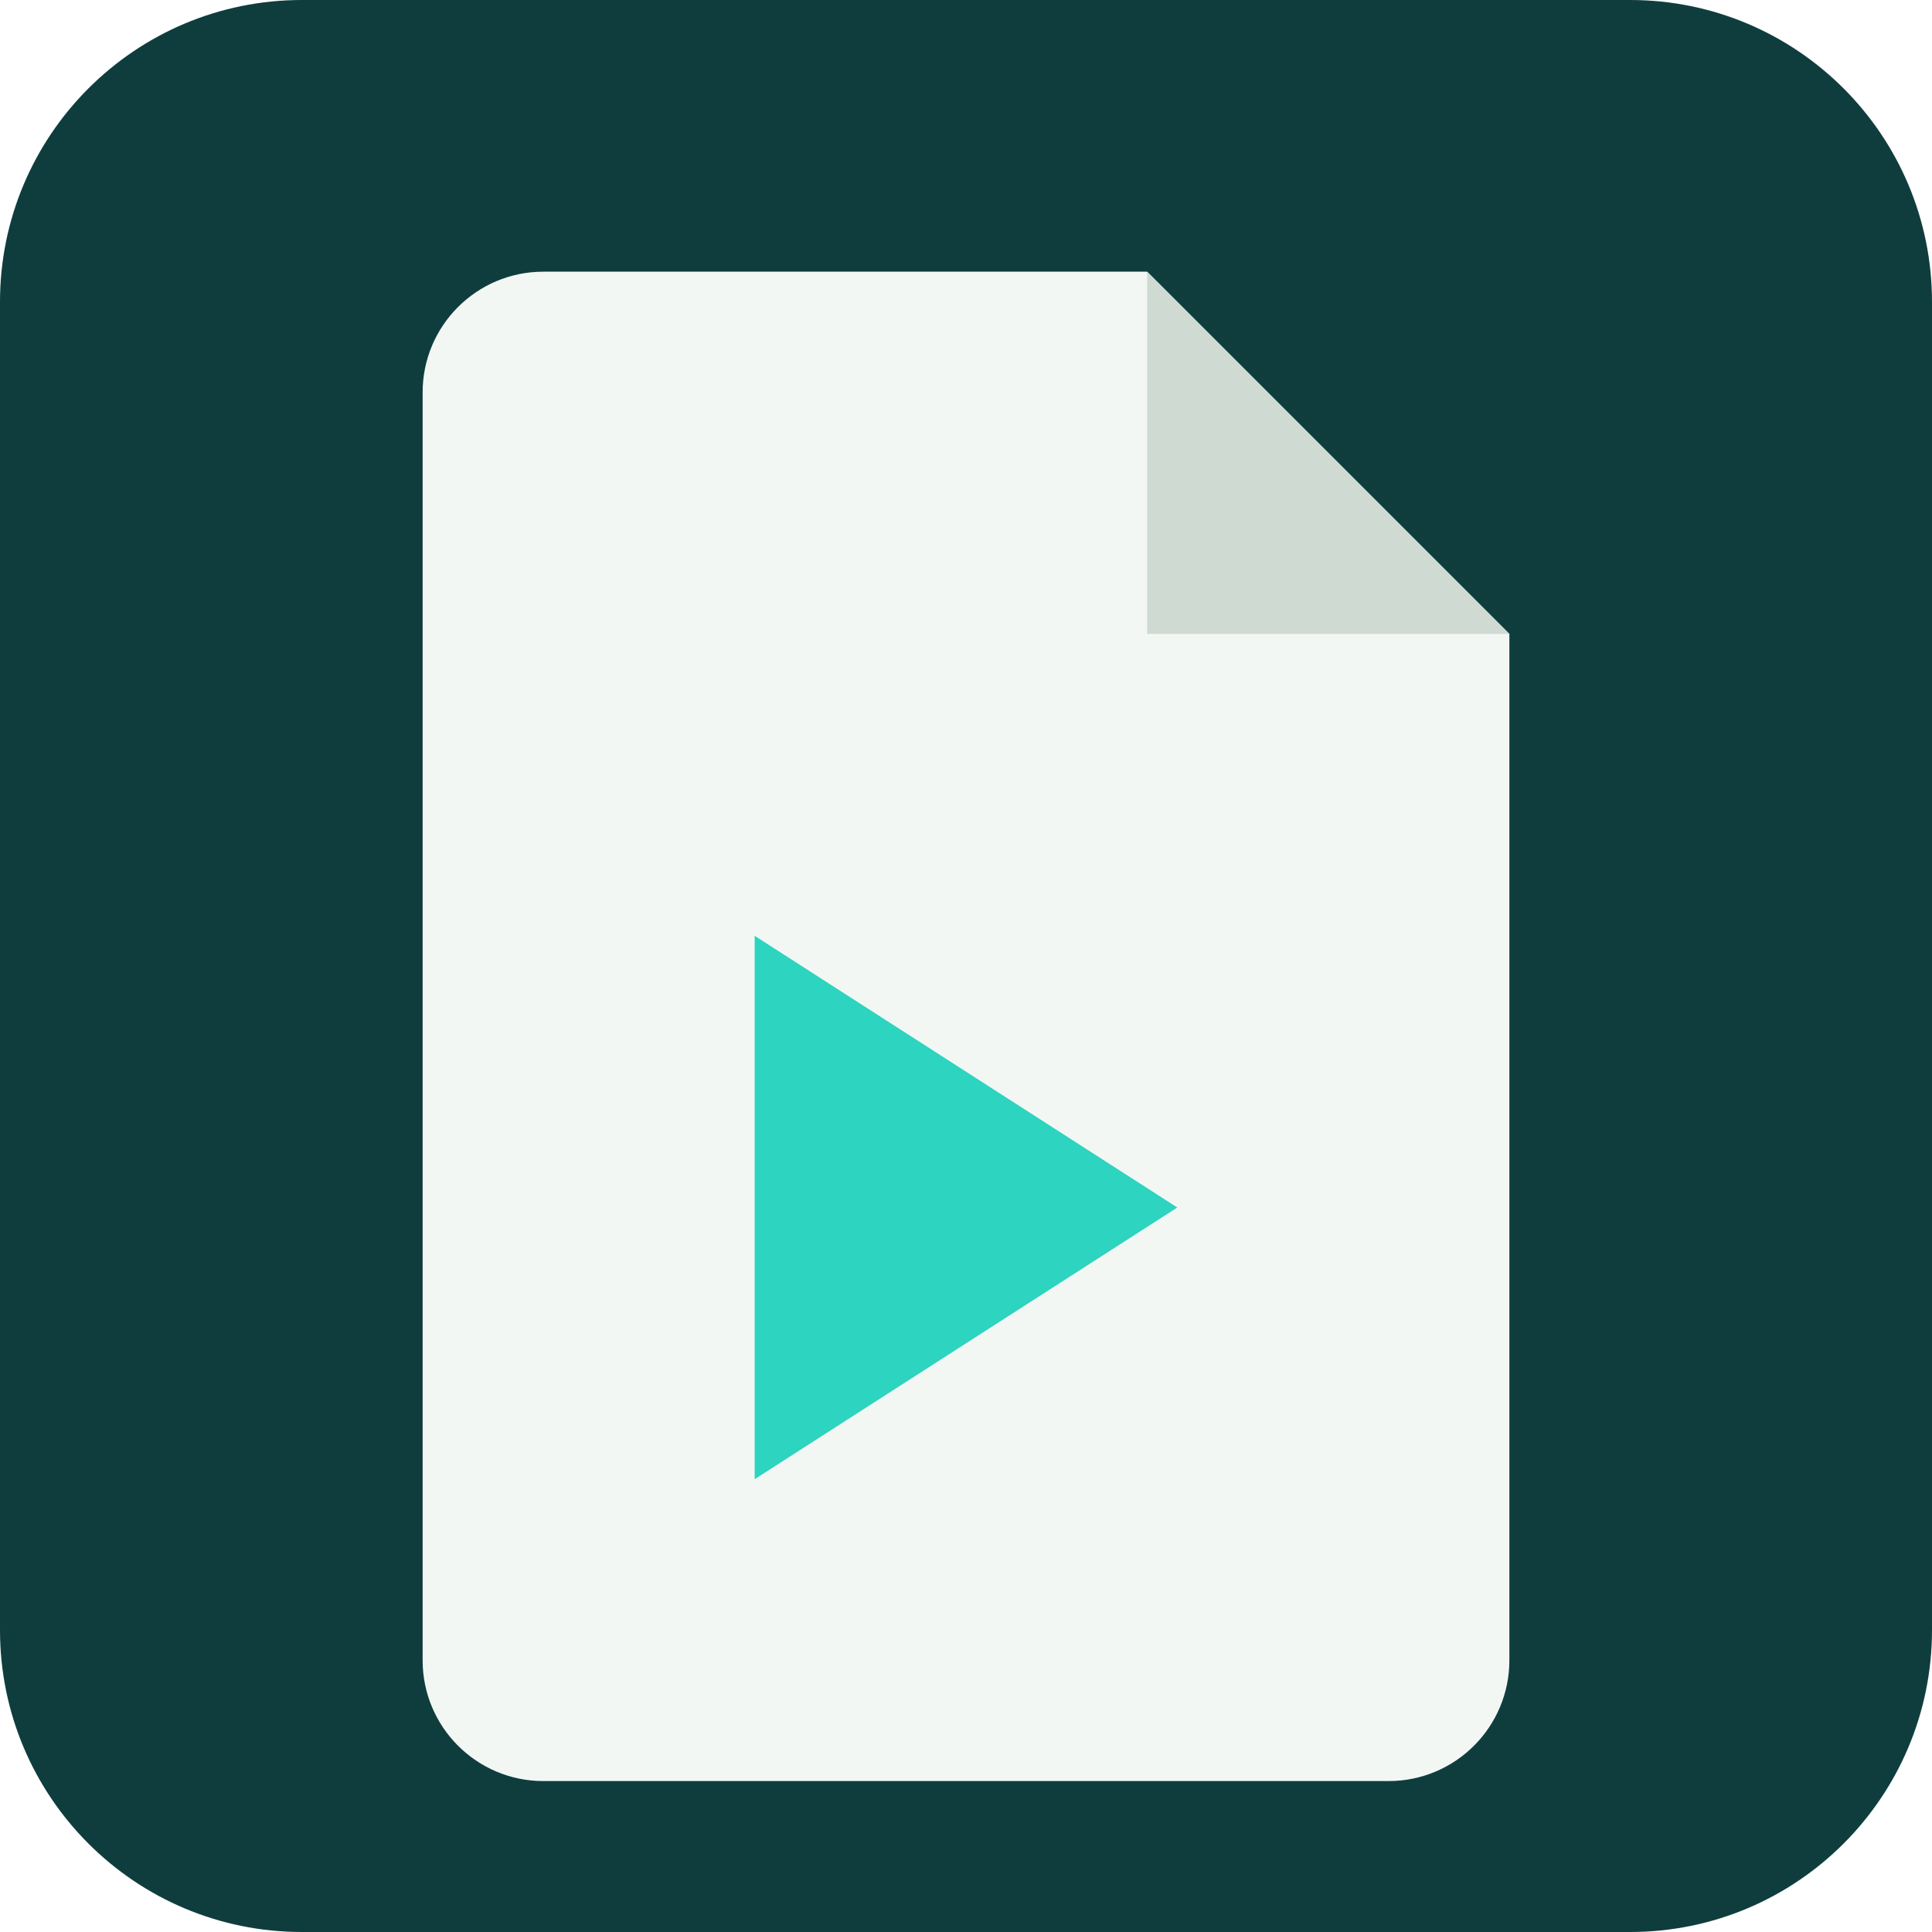
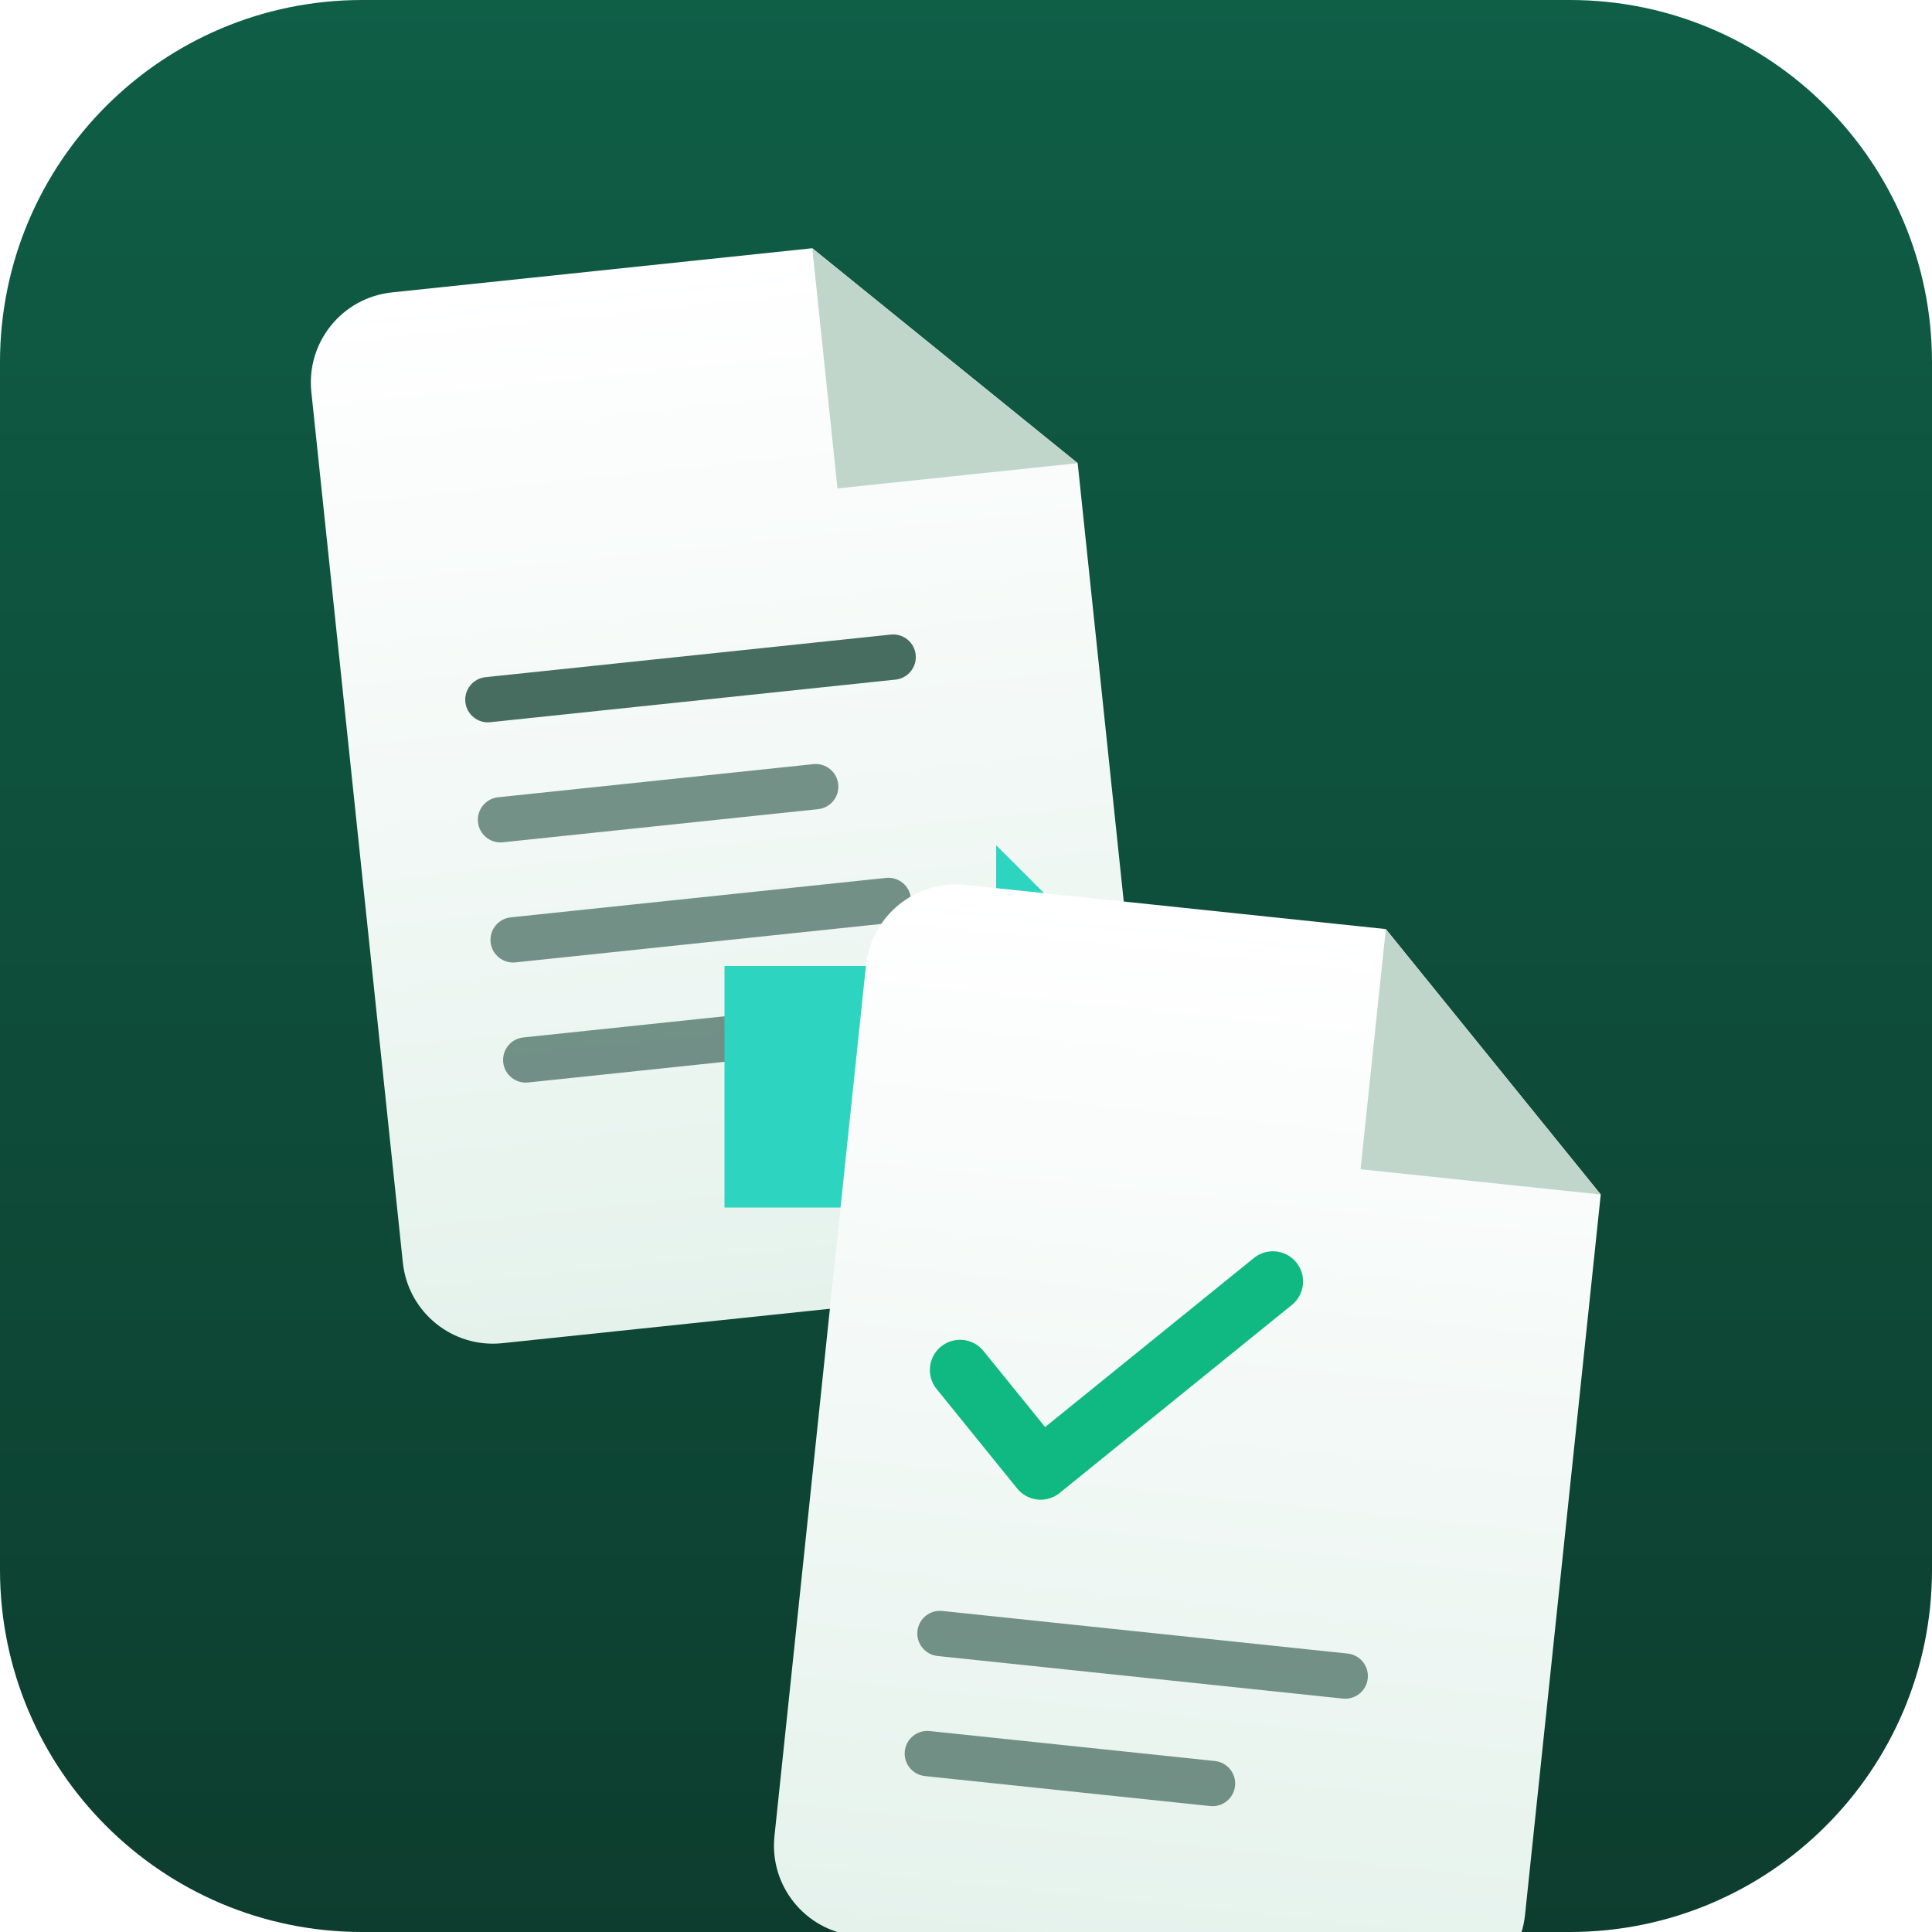
<svg xmlns="http://www.w3.org/2000/svg" width="128" height="128" viewBox="0 0 128 128">
-   <rect width="128" height="128" rx="20" fill="#0f3d3e" />
-   <g transform="translate(28 18)">
-     <path d="M0 8a8 8 0 0 1 8-8h40l24 24v68a8 8 0 0 1-8 8H8a8 8 0 0 1-8-8V8z" fill="#f3f7f4" />
-     <path d="M48 0v24h24z" fill="#cfdbd2" />
-     <path d="M22 44l28 18-28 18V44z" fill="#2dd4bf" />
+   <defs>
+     <linearGradient id="bg" x1="0" y1="0" x2="0" y2="1">
+       <stop offset="0%" stop-color="#0f5e46" />
+       <stop offset="100%" stop-color="#0d3d2e" />
+     </linearGradient>
+     <linearGradient id="doc" x1="0" y1="0" x2="0" y2="1">
+       <stop offset="0%" stop-color="#ffffff" />
+       <stop offset="100%" stop-color="#e5f2ec" />
+     </linearGradient>
+   </defs>
+   <rect width="128" height="128" rx="24" fill="url(#bg)" />
+   <g transform="translate(20 20) rotate(-6)">
+     <path d="M0 6a6 6 0 0 1 6-6h28l16 16v48a6 6 0 0 1-6 6H6a6 6 0 0 1-6-6V6z" fill="url(#doc)" />
+     <path d="M34 0v16h16z" fill="#c0d6cb" />
+     <rect x="8" y="26" width="30" height="3" rx="1.5" fill="#0d3d2e" opacity="0.75" />
+     <rect x="8" y="34" width="24" height="3" rx="1.5" fill="#0d3d2e" opacity="0.55" />
+     <rect x="8" y="42" width="28" height="3" rx="1.5" fill="#0d3d2e" opacity="0.55" />
+     <rect x="8" y="50" width="20" height="3" rx="1.5" fill="#0d3d2e" opacity="0.55" />
+   </g>
+   <g transform="translate(48 56)" fill="#2dd4bf">
+     <path d="M0 8 L18 8 L18 0 L34 16 L18 32 L18 24 L0 24 Z" />
+   </g>
+   <g transform="translate(58 58) rotate(6)">
+     <path d="M0 6a6 6 0 0 1 6-6h28l16 16v48a6 6 0 0 1-6 6H6a6 6 0 0 1-6-6V6z" fill="url(#doc)" />
+     <path d="M34 0v16h16z" fill="#c0d6cb" />
+     <path d="M9 32 l6 6 l14 -14" stroke="#10b981" stroke-width="4" stroke-linecap="round" stroke-linejoin="round" fill="none" />
+     <rect x="8" y="48" width="30" height="3" rx="1.5" fill="#0d3d2e" opacity="0.55" />
+     <rect x="8" y="56" width="22" height="3" rx="1.5" fill="#0d3d2e" opacity="0.55" />
  </g>
</svg>
